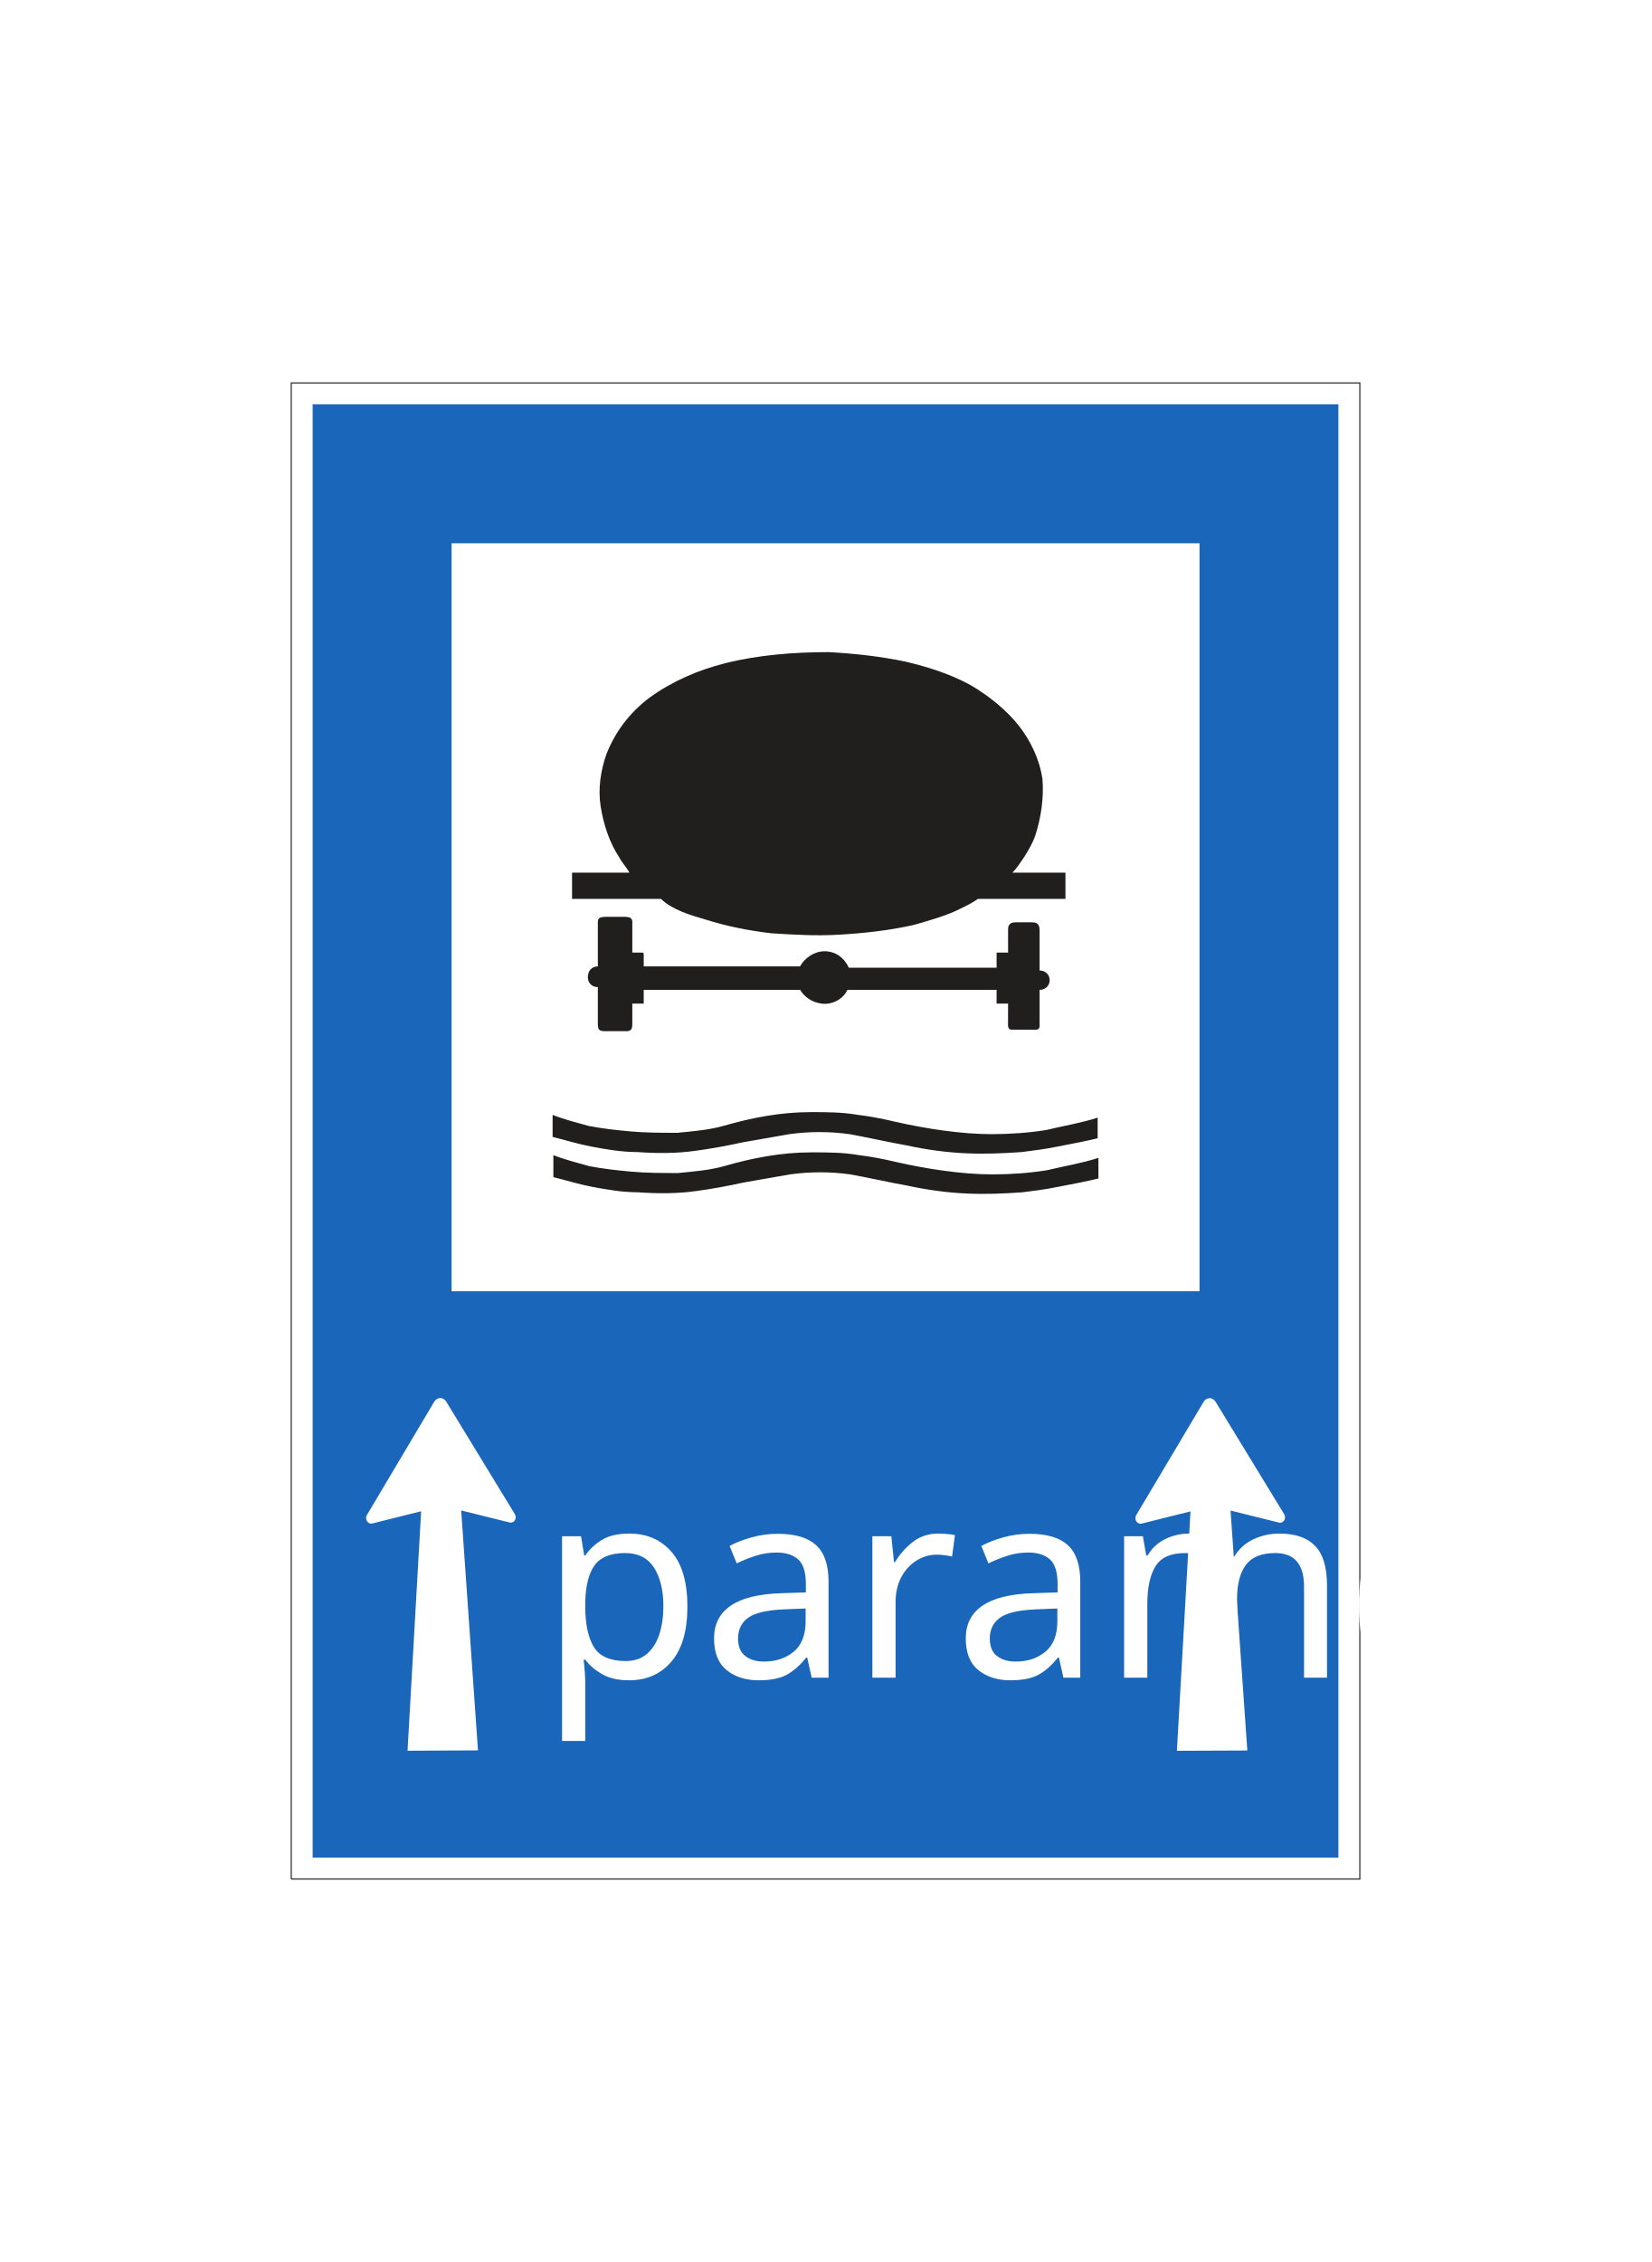
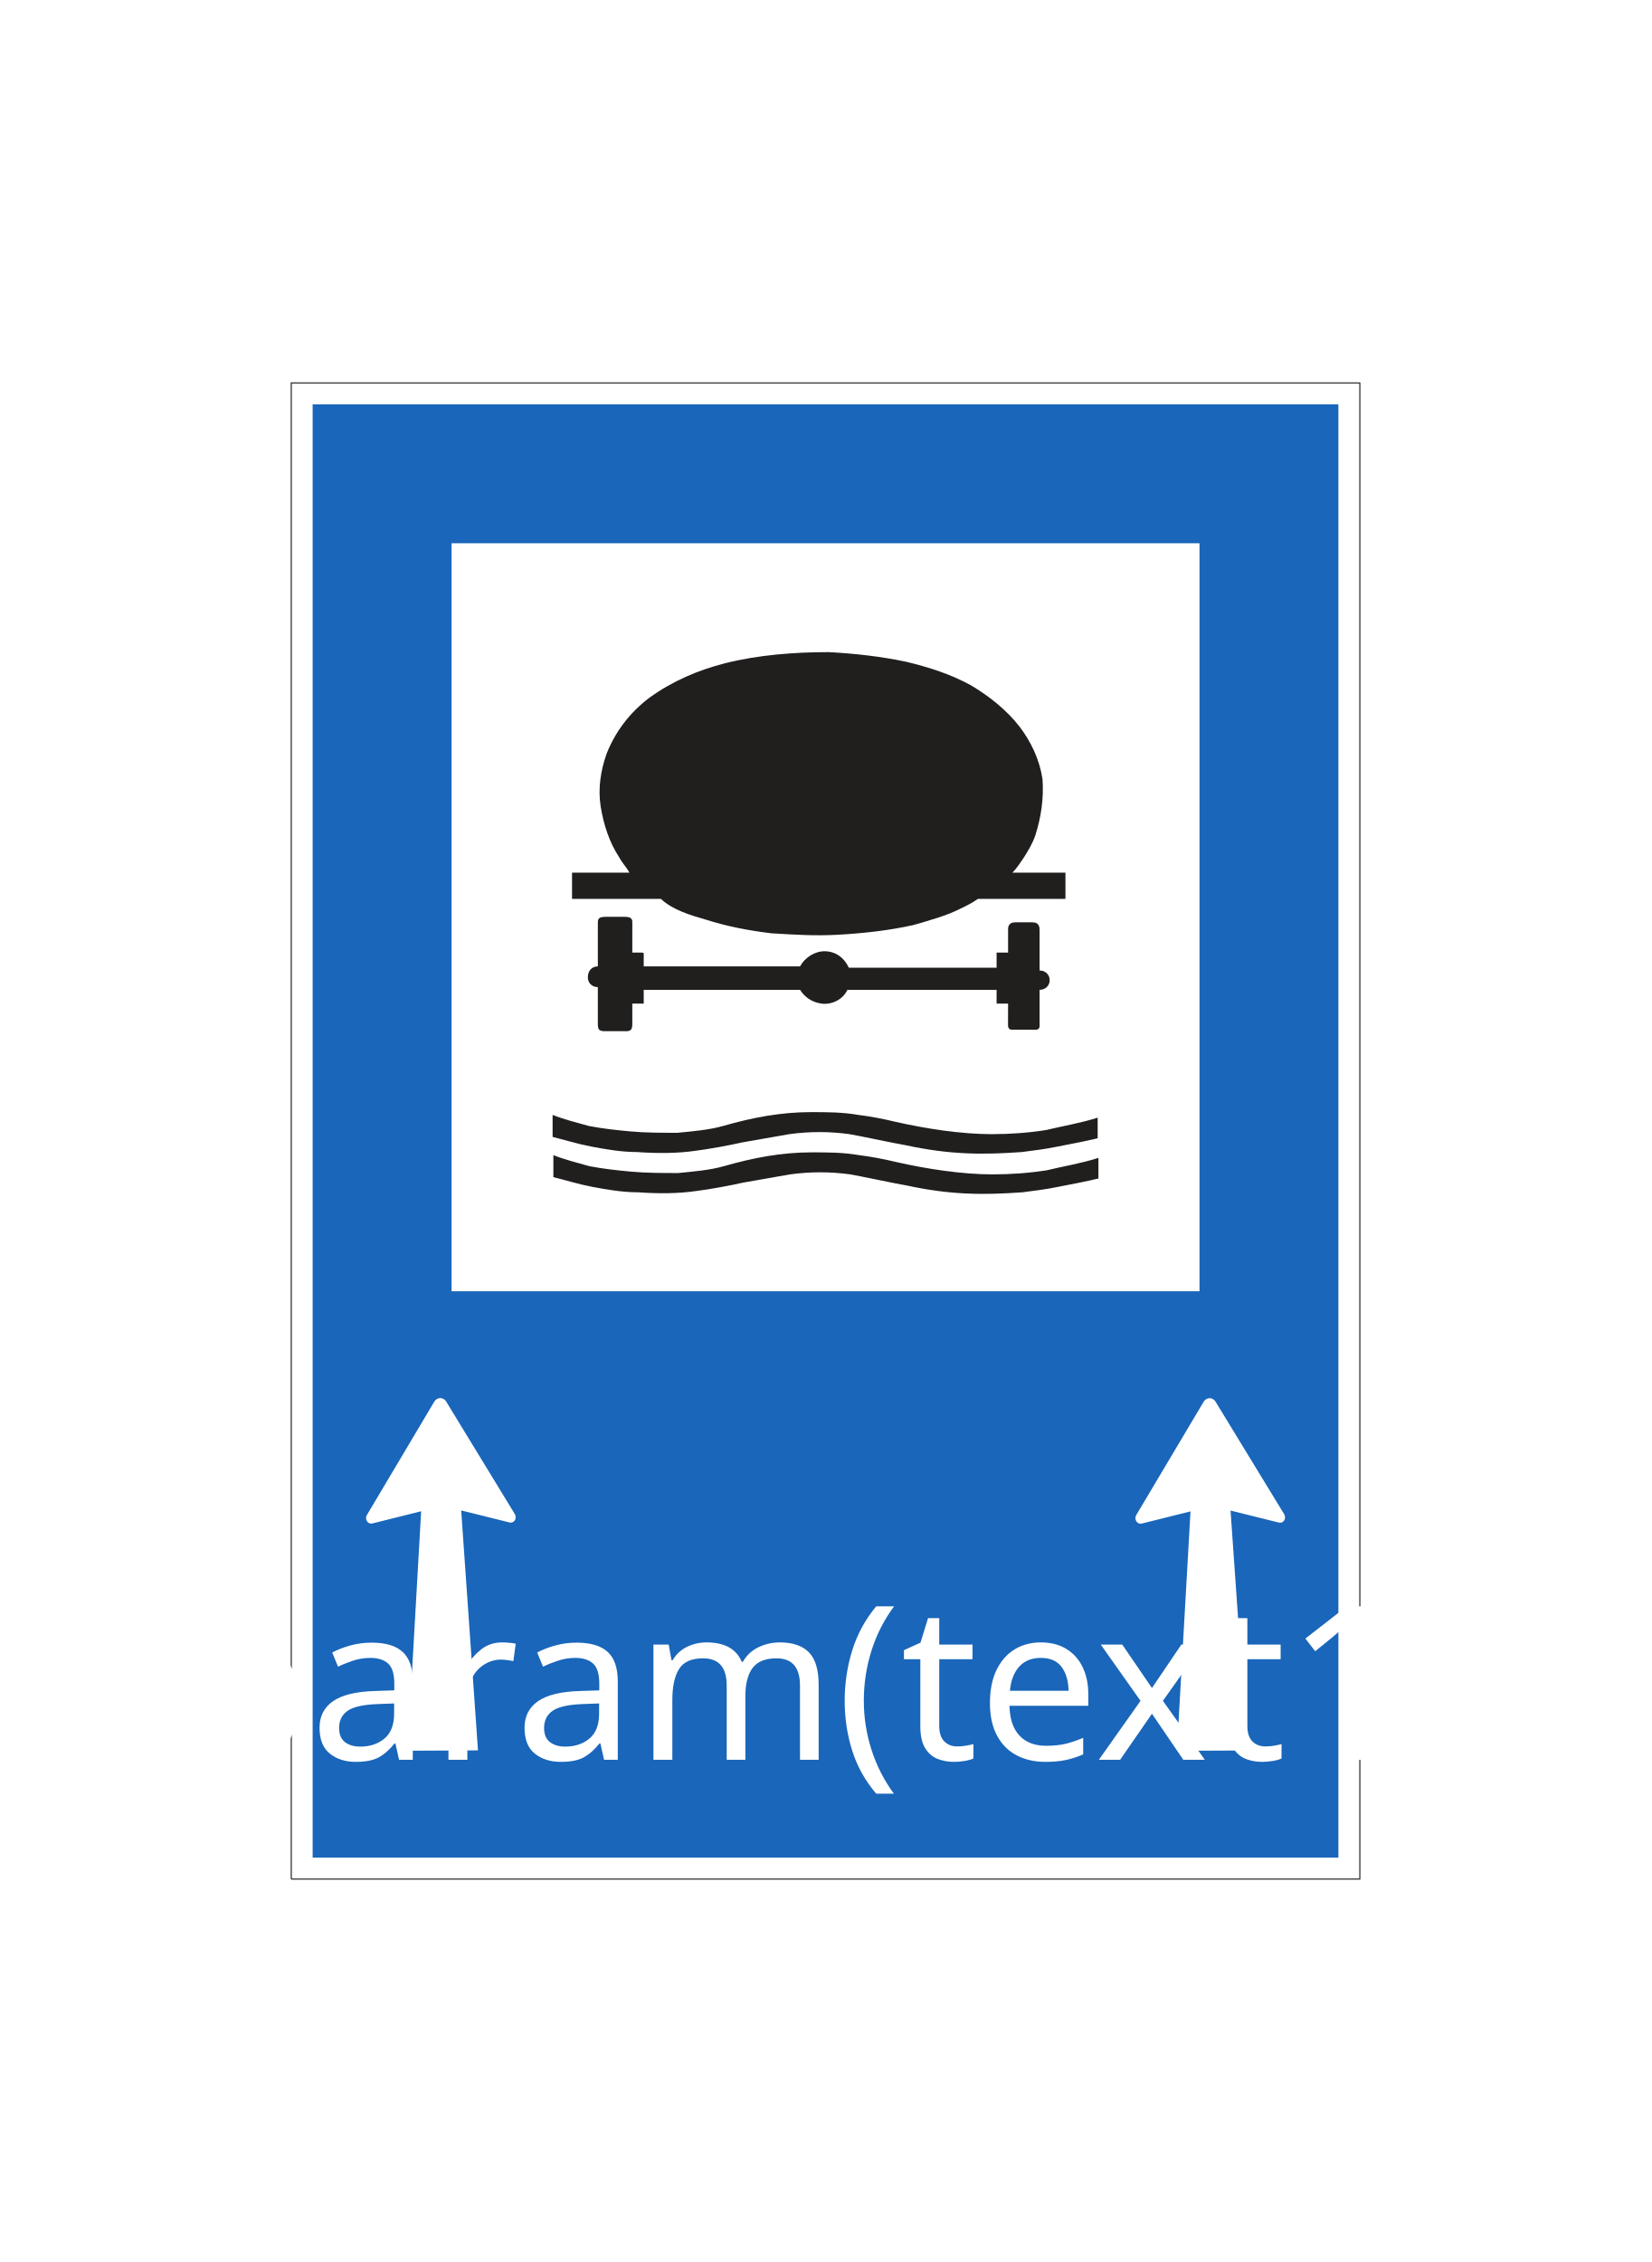
<svg xmlns="http://www.w3.org/2000/svg" width="438" height="600">
  <g>
    <rect fill="#fff" id="canvas_background" height="602" width="440" y="-1" x="-1" />
    <g display="none" overflow="visible" y="0" x="0" height="100%" width="100%" id="canvasGrid">
      <rect fill="url(#gridpattern)" stroke-width="0" y="0" x="0" height="100%" width="100%" />
    </g>
  </g>
  <g>
    <g id="svg_27">
      <path fill="#ffffff" fill-rule="nonzero" id="svg_24" d="m77.266,498.43l283.469,0l0,-396.859l-283.469,0l0,396.859zm0,0" />
      <path fill="none" stroke="#211e1e" stroke-width="0.283" stroke-miterlimit="4" id="svg_23" d="m77.266,498.43l283.469,0l0,-396.859l-283.469,0l0,396.859" />
      <path fill="#1966ba" fill-rule="nonzero" id="svg_22" d="m82.937,492.742l272.109,0l0,-385.5l-272.109,0l0,385.5zm0,0" />
      <path fill="#ffffff" fill-rule="nonzero" id="svg_21" d="m119.797,342.508l198.406,0l0,-198.406l-198.406,0l0,198.406zm0,0" />
      <path fill="#ffffff" fill-rule="nonzero" id="svg_20" d="m330.891,464.32l-4.453,-63.641l12.828,3.188c0.5,0.125 1,-0.047 1.344,-0.484c0.359,-0.484 0.391,-1.203 0.047,-1.75l-18.187,-29.812c-0.328,-0.578 -0.953,-0.953 -1.547,-0.953c-0.672,0 -1.297,0.375 -1.641,0.984l-17.875,30.047c-0.297,0.5 -0.266,1.187 0.063,1.672c0.328,0.484 0.859,0.703 1.391,0.562l12.953,-3.234l-3.609,63.5l18.687,-0.078" />
      <path fill="#ffffff" fill-rule="nonzero" id="svg_19" d="m126.797,464.289l-4.453,-63.641l12.828,3.187c0.5,0.141 1,-0.047 1.344,-0.484c0.359,-0.484 0.391,-1.188 0.047,-1.75l-18.188,-29.813c-0.328,-0.578 -0.953,-0.953 -1.547,-0.953c-0.672,0 -1.281,0.375 -1.641,0.984l-17.859,30.047c-0.312,0.5 -0.281,1.187 0.047,1.672c0.328,0.484 0.859,0.703 1.391,0.563l12.953,-3.234l-3.609,63.516l18.687,-0.094" />
      <path fill="#211e1e" fill-rule="nonzero" id="svg_18" d="m151.75,231.477l15.219,0c-0.766,-1.453 -1.906,-2.547 -2.672,-4.016c-2.656,-4.016 -4.187,-8.781 -4.953,-13.531c-0.75,-4.75 0,-9.5 1.531,-13.891c2.281,-5.844 6.094,-10.969 11.422,-14.984c6.078,-4.391 12.922,-7.328 20.156,-9.156c8.75,-2.188 18.266,-2.922 27.406,-2.922c6.844,0.375 13.687,1.109 20.547,2.562c6.094,1.469 11.797,3.297 17.125,6.219c4.938,2.922 9.516,6.594 12.922,10.969c3.063,4.016 5.328,8.781 6.094,13.891c0.391,5.109 -0.375,10.234 -1.906,15c-0.766,2.187 -1.891,4.016 -3.031,5.844c-0.766,1.094 -1.906,2.922 -3.063,4.016l14.094,0l0,6.953l-23.219,0c-1.531,1.094 -3.031,1.813 -4.562,2.547c-3.422,1.828 -8.75,3.297 -12.563,4.391c-6.453,1.453 -13.312,2.187 -19.781,2.562c-6.094,0.359 -11.797,0 -17.891,-0.375c-6.078,-0.734 -11.781,-1.828 -17.5,-3.656c-3.812,-1.094 -8.75,-2.547 -11.797,-5.469l-23.578,0l0,-6.953" />
      <path fill="#211e1e" fill-rule="nonzero" id="svg_17" d="m268.266,273.117c-0.391,0 -0.875,-0.359 -0.859,-1.188l0.016,-5.719l-3.047,0l0,-3.656l-39.578,0c-1.141,2.563 -4.187,4.031 -6.859,3.656c-2.656,-0.359 -4.563,-1.828 -5.703,-3.656l-41.469,0l0,3.656l-3.031,0l0,5.125c0,0.719 0,1.453 -0.391,1.813c-0.375,0.375 -0.75,0.375 -1.516,0.375l-5.328,0c-0.375,0 -1.141,0 -1.531,-0.375c-0.375,-0.359 -0.375,-1.094 -0.375,-1.813l0,-9.5c-1.531,0 -2.656,-1.109 -2.656,-2.578c0,-1.828 1.125,-2.922 2.656,-2.922l0,-10.594c0,-0.375 0,-0.734 0,-0.734c0,-0.734 0,-1.094 0.375,-1.453c0.391,-0.375 1.531,-0.375 2.297,-0.375l3.797,0c0.766,0 1.906,0 2.281,0.375c0.391,0.359 0.391,0.719 0.391,1.094c0,0.359 0,0.719 0,1.094l0,6.937c0.359,0 2.281,0 2.281,0c0.75,0 0.75,0 0.75,0.734l0,2.922l41.469,0c1.141,-2.187 3.797,-4.016 6.469,-4.016c3.047,0 5.328,1.828 6.469,4.375l39.203,0l0,-4.016l3.047,0l0,-6.203c0,-0.375 0,-1.828 1.891,-1.828l4.562,0c1.906,0 1.906,1.453 1.906,2.187l0,10.594c1.531,0 2.672,1.094 2.672,2.563c0,1.469 -1.141,2.562 -2.672,2.562l0,8.406c0,0.375 0,0.734 0,1.094c0,0.375 0,1.094 -1.141,1.094l-6.375,-0.031" />
      <path fill="#211e1e" fill-rule="nonzero" id="svg_16" d="m280.734,314.805c-3.406,0.719 -6.844,1.094 -9.5,1.453c-10.281,0.734 -19.016,0.734 -30.828,-1.828c-2.281,-0.359 -12.562,-2.547 -14.844,-2.922c-5.313,-0.734 -10.656,-0.734 -15.984,0c-4.187,0.734 -8.359,1.469 -12.547,2.203c-3.031,0.719 -9.125,1.813 -12.187,2.188c-4.938,0.734 -10.266,0.734 -15.594,0.359c-4.187,0 -8.359,-0.734 -12.187,-1.453c-3.797,-0.734 -7.219,-1.828 -10.266,-2.563l0,-5.844c2.672,1.094 6.859,2.188 9.516,2.922c3.812,0.734 7.234,1.094 11.031,1.453c4.203,0.375 8.375,0.375 12.562,0.375c3.797,-0.375 8.375,-0.734 12.172,-1.828c7.609,-2.187 15.219,-3.656 23.219,-3.656c4.188,0 8.375,0 12.547,0.734c3.047,0.359 6.859,1.094 9.891,1.828c8,1.828 17.516,3.281 25.516,3.281c4.938,0 9.875,-0.359 14.453,-1.094c4.563,-1.094 9.125,-1.828 13.688,-3.281l0,5.469c-3.031,0.734 -6.844,1.469 -10.656,2.203" />
      <path fill="#211e1e" fill-rule="nonzero" id="svg_15" d="m280.531,304.133c-3.406,0.719 -6.828,1.094 -9.5,1.453c-10.281,0.734 -19.016,0.734 -30.828,-1.828c-2.281,-0.359 -12.562,-2.547 -14.844,-2.922c-5.313,-0.734 -10.641,-0.734 -15.969,0c-4.188,0.734 -8.375,1.469 -12.563,2.203c-3.031,0.719 -9.125,1.813 -12.187,2.188c-4.938,0.734 -10.266,0.734 -15.594,0.359c-4.187,0 -8.359,-0.734 -12.172,-1.453c-3.812,-0.734 -7.234,-1.828 -10.281,-2.562l0,-5.844c2.672,1.094 6.859,2.187 9.531,2.922c3.797,0.734 7.219,1.094 11.031,1.453c4.188,0.375 8.359,0.375 12.547,0.375c3.813,-0.375 8.375,-0.734 12.172,-1.828c7.625,-2.188 15.219,-3.656 23.219,-3.656c4.187,0 8.375,0 12.547,0.734c3.062,0.359 6.859,1.094 9.891,1.828c8,1.828 17.516,3.281 25.516,3.281c4.938,0 9.891,-0.359 14.453,-1.094c4.563,-1.094 9.125,-1.828 13.688,-3.281l0,5.469c-3.031,0.734 -6.844,1.469 -10.656,2.203" />
    </g>
-     <text xml:space="preserve" text-anchor="start" font-family="sans-serif" font-size="24" id="svg_28" y="426" x="195.5" stroke-width="0" stroke="#000" fill="#000000" />
-     <text xml:space="preserve" text-anchor="start" font-family="sans-serif" font-size="70" id="svg_29" y="445" x="143.148" stroke-width="0" stroke="#000" fill="#ffffff">param(text1)</text>
+     <text xml:space="default" dominant-baseline="middle" text-anchor="middle" font-family="sans-serif" font-size="57" id="svg_28" y="447" x="219" stroke-width="0" stroke="#000" fill="#ffffff">param(text1)</text>
  </g>
</svg>
